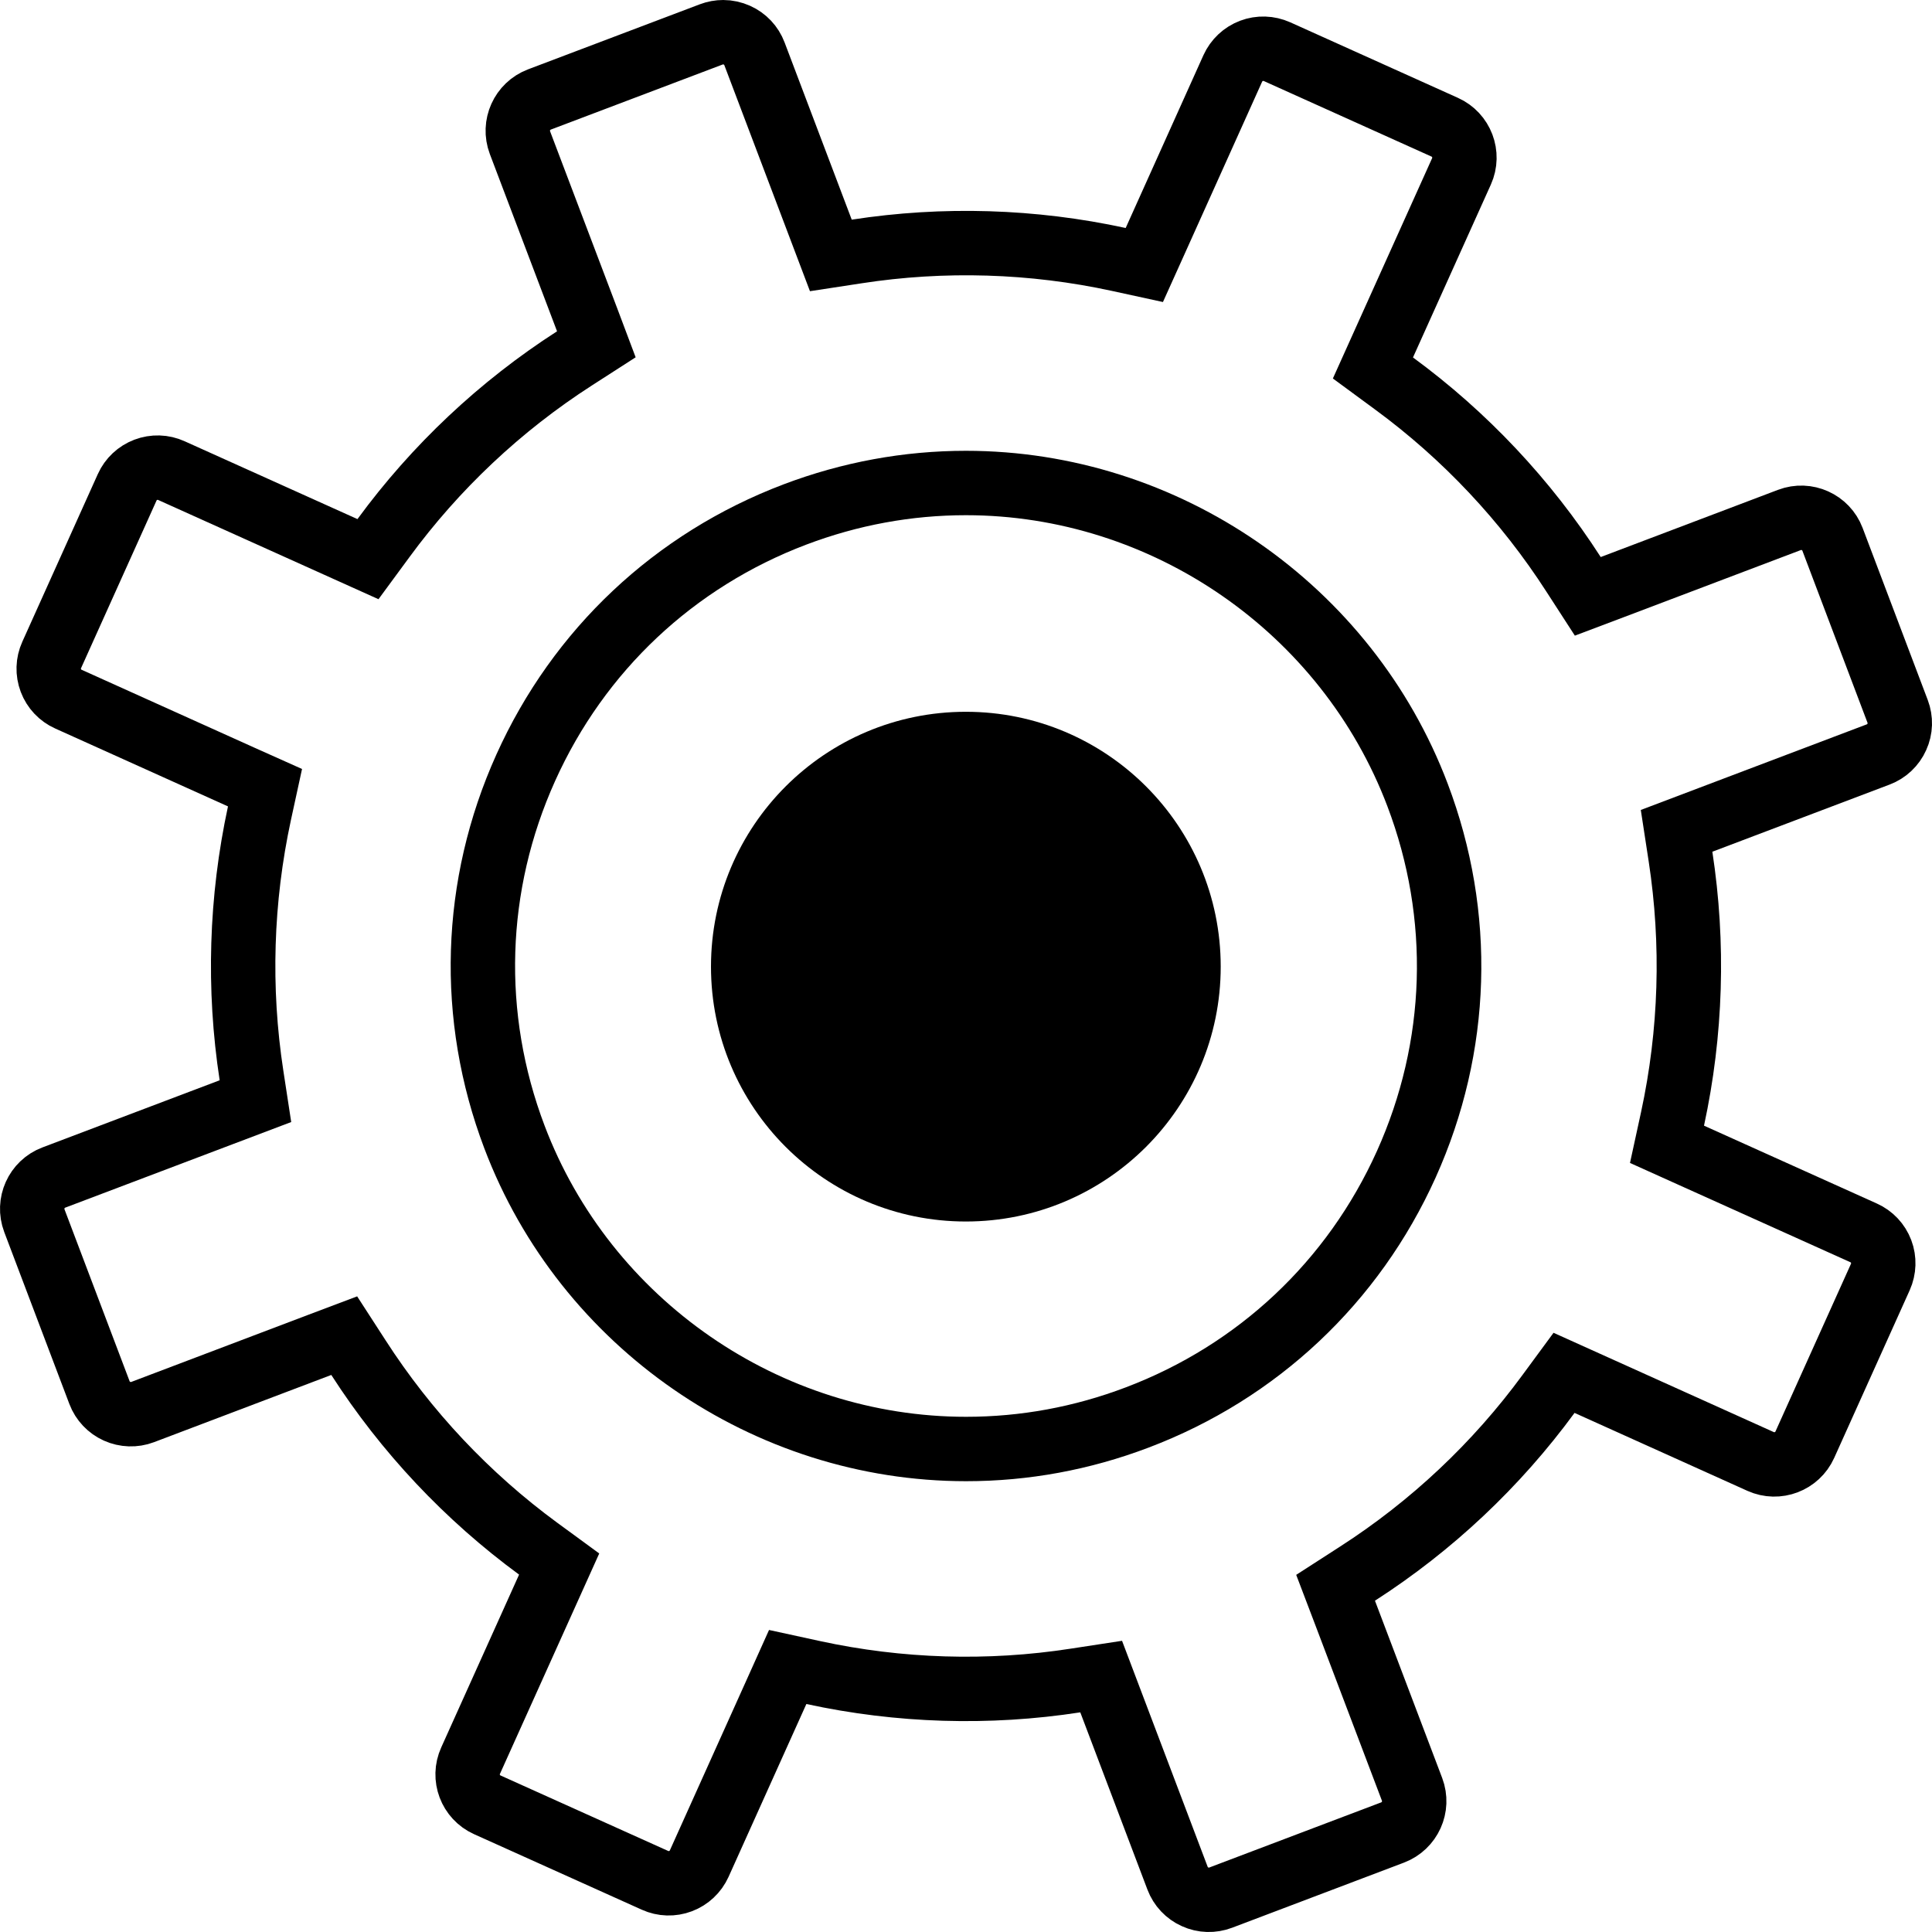
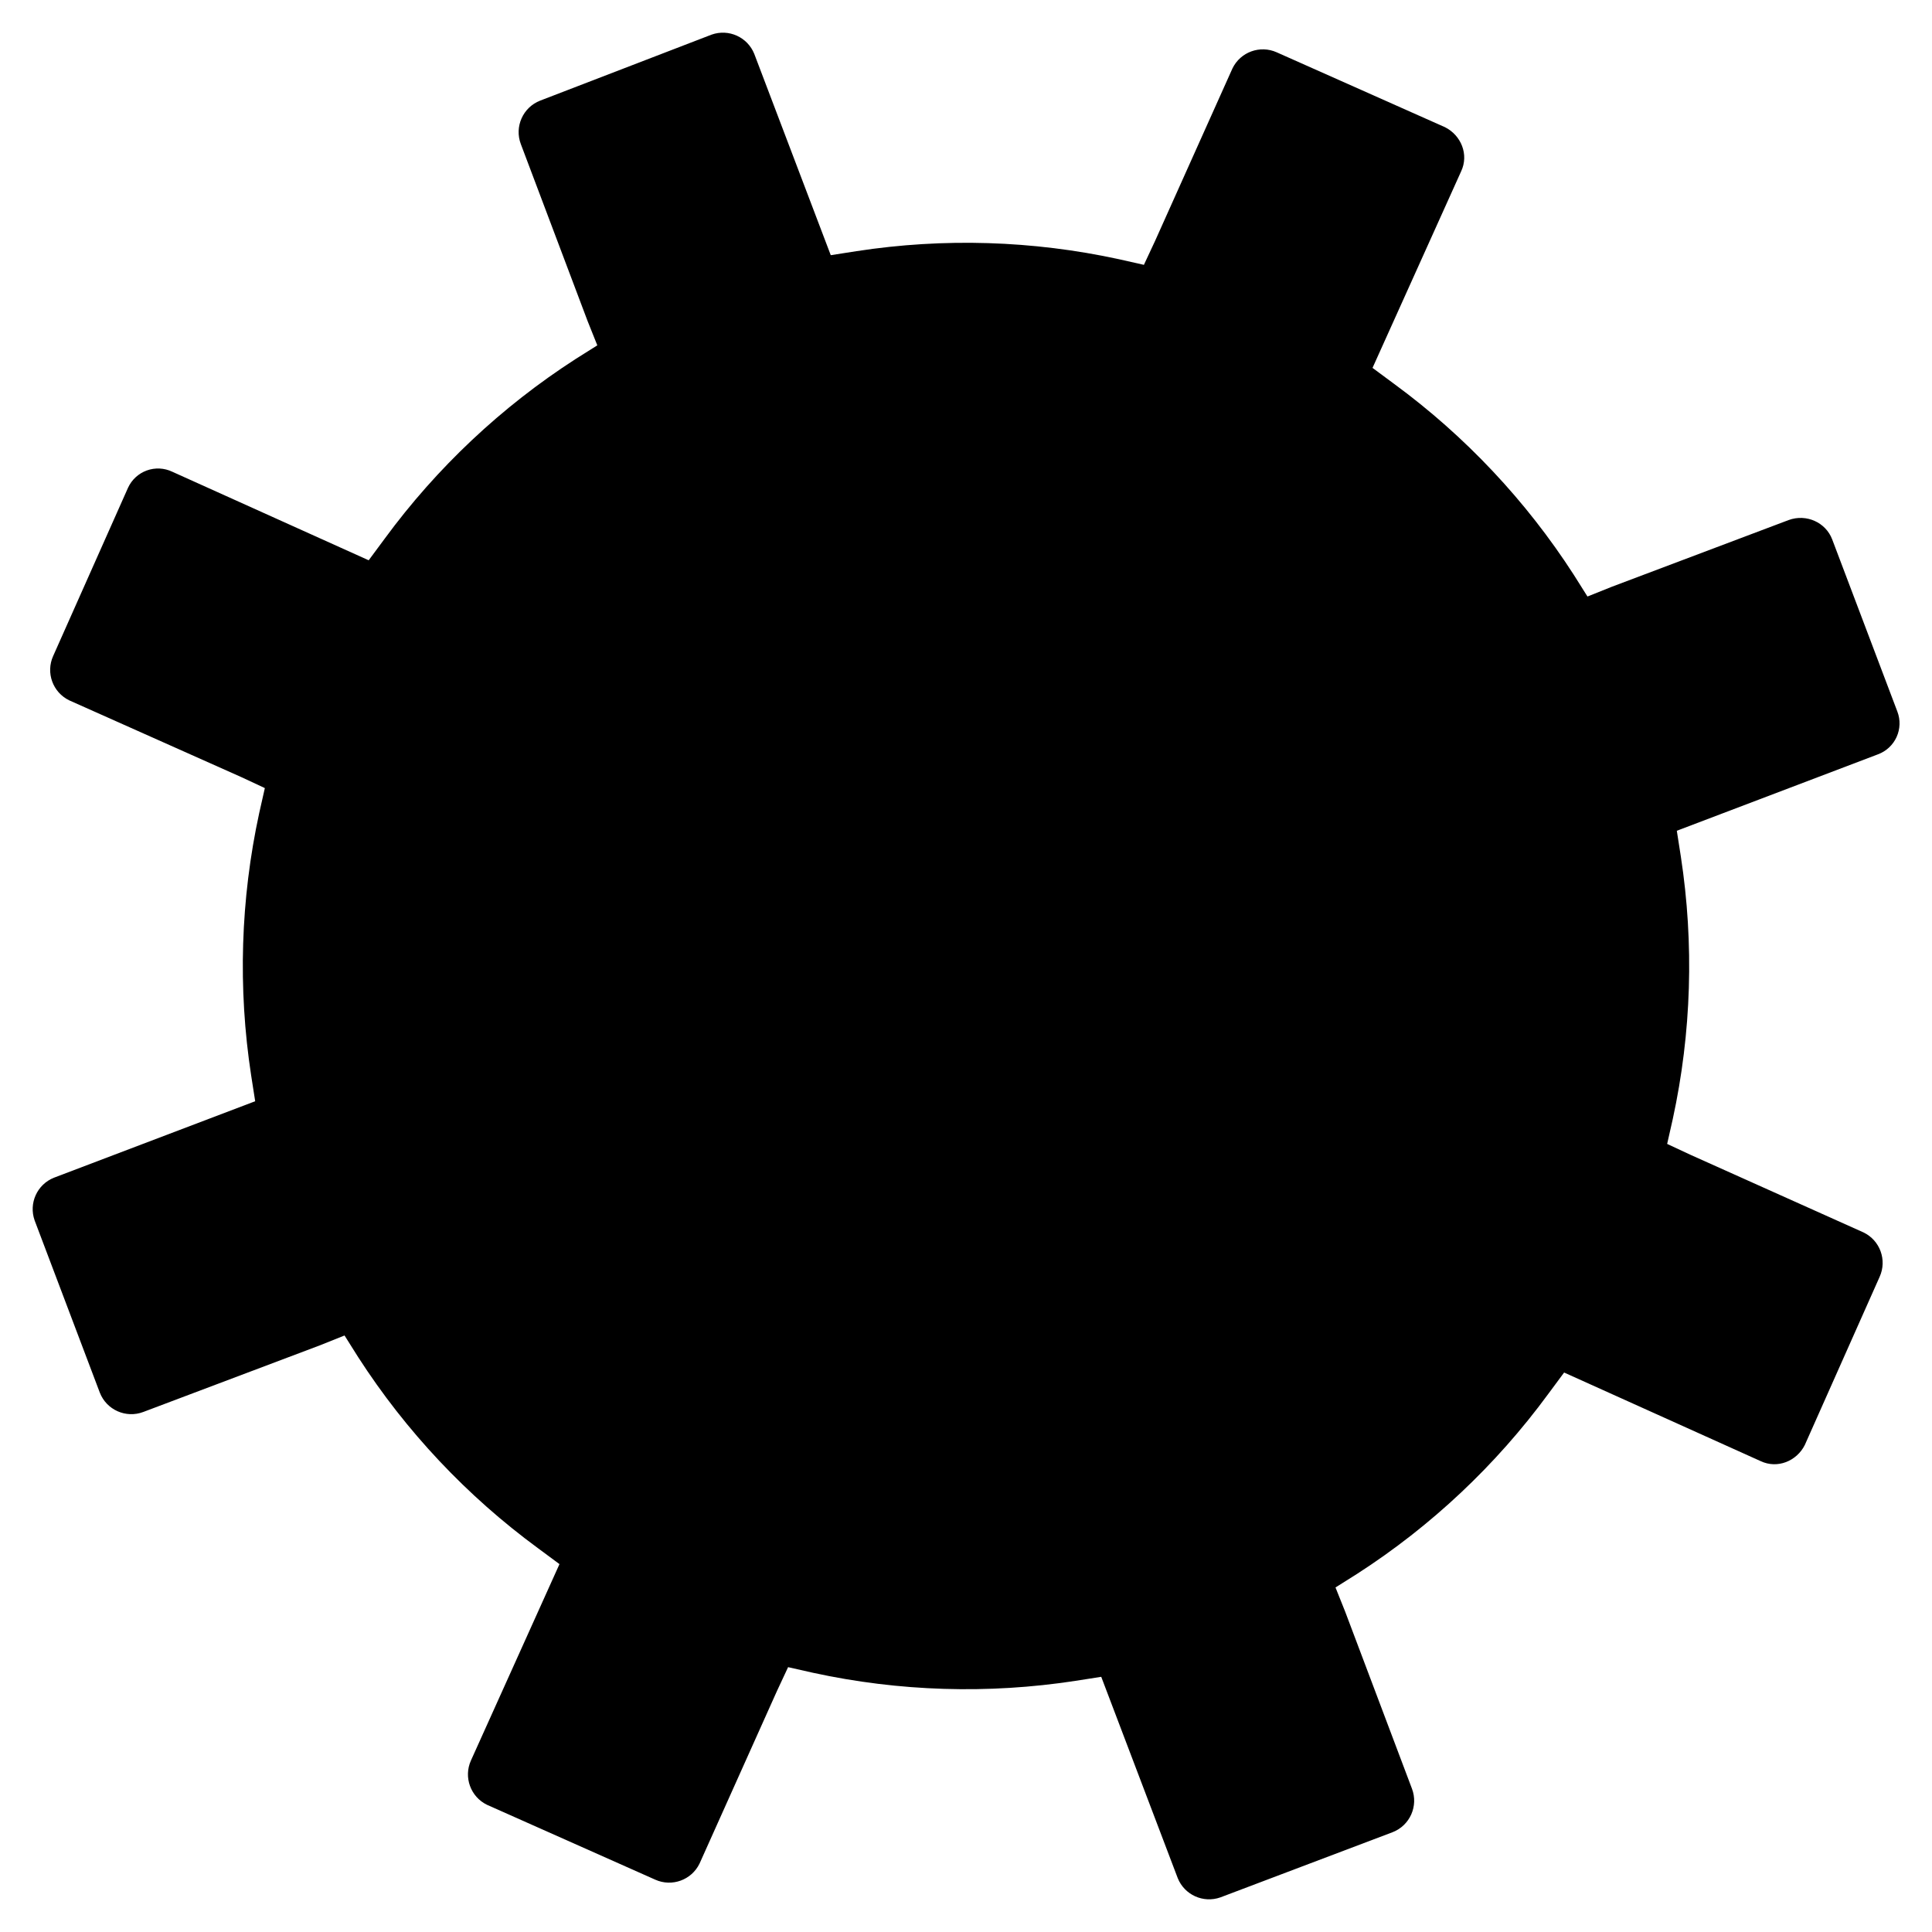
- <svg xmlns="http://www.w3.org/2000/svg" width="24px" height="24px" viewBox="0 0 24 24" version="1.1">
-   <g id="asset_type_placeholder" stroke="none" stroke-width="1" fill="none" fill-rule="evenodd">
-     <g id="Group" transform="translate(0.000066, 0.000315)" fill-rule="nonzero" stroke="#000000" stroke-width="0.8">
-       <path d="M18.155,21.871 L17.055,19.429 L17.316,19.237 C18.198,18.59 18.956,17.784 19.548,16.864 L19.724,16.592 L20.026,16.706 L22.229,17.541 C22.443,17.622 22.683,17.514 22.764,17.3 L23.573,15.163 C23.612,15.06 23.609,14.946 23.563,14.846 C23.518,14.745 23.435,14.667 23.332,14.628 L20.827,13.679 L20.876,13.359 C21.042,12.277 21.008,11.172 20.777,10.102 L20.708,9.785 L21.003,9.652 L23.15,8.685 C23.251,8.64 23.329,8.557 23.368,8.454 C23.407,8.351 23.403,8.237 23.358,8.136 L22.42,6.053 C22.326,5.845 22.08,5.751 21.871,5.845 L19.429,6.946 L19.237,6.685 C18.59,5.802 17.784,5.044 16.864,4.452 L16.591,4.276 L16.706,3.974 L17.541,1.772 C17.622,1.557 17.514,1.318 17.299,1.236 L15.164,0.427 C15.061,0.388 14.946,0.391 14.846,0.437 C14.745,0.482 14.667,0.565 14.628,0.668 L13.679,3.173 L13.359,3.124 C12.278,2.957 11.171,2.991 10.102,3.223 L9.785,3.292 L9.652,2.996 L8.686,0.85 C8.64,0.749 8.557,0.671 8.454,0.632 C8.351,0.593 8.237,0.596 8.136,0.642 L6.053,1.58 C5.844,1.674 5.751,1.92 5.846,2.129 L6.946,4.571 L6.685,4.762 C5.802,5.41 5.044,6.216 4.452,7.136 L4.276,7.408 L3.974,7.294 L1.772,6.459 C1.669,6.42 1.554,6.424 1.454,6.469 C1.354,6.514 1.275,6.597 1.236,6.7 L0.427,8.836 C0.346,9.051 0.454,9.291 0.668,9.372 L3.173,10.321 L3.124,10.641 C2.958,11.722 2.992,12.828 3.223,13.898 L3.292,14.215 L2.997,14.347 L0.85,15.315 C0.749,15.36 0.671,15.443 0.632,15.546 C0.593,15.649 0.596,15.763 0.642,15.864 L1.58,17.947 C1.625,18.047 1.708,18.125 1.811,18.164 C1.914,18.203 2.028,18.2 2.129,18.154 L4.571,17.054 L4.763,17.315 C5.41,18.198 6.216,18.956 7.136,19.548 L7.408,19.723 L7.294,20.026 L6.459,22.228 C6.378,22.443 6.486,22.682 6.7,22.764 L8.836,23.573 C8.884,23.591 8.933,23.6 8.984,23.6 C9.042,23.6 9.1,23.587 9.154,23.563 C9.255,23.518 9.333,23.435 9.372,23.332 L10.321,20.827 L10.641,20.876 C11.722,21.043 12.83,21.009 13.898,20.777 L14.215,20.708 L14.348,21.003 L15.314,23.15 C15.36,23.251 15.443,23.329 15.546,23.368 C15.649,23.407 15.763,23.403 15.864,23.358 L17.946,22.42 C18.156,22.326 18.249,22.08 18.155,21.871 L18.155,21.871 Z" id="Path" transform="translate(12, 11.99984) scale(1, -1) translate(-12, -11.99984) " />
-       <path d="M17.609,14.125 C16.731,16.443 14.476,18 11.999,18 C11.274,18 10.559,17.868 9.875,17.609 C8.377,17.041 7.189,15.924 6.531,14.463 C5.873,13.003 5.823,11.373 6.391,9.875 C7.269,7.557 9.524,6 12.001,6 C12.726,6 13.44,6.131 14.125,6.391 C15.623,6.958 16.811,8.076 17.469,9.536 C18.127,10.997 18.177,12.627 17.609,14.125 Z" id="Path" transform="translate(12, 11.99984) scale(1, -1) translate(-12, -11.99984) " />
-     </g>
-     <circle id="Oval" fill="#000000" transform="translate(11.99806, 12.00847) scale(-1, 1) translate(-11.99806, -12.00847) " cx="11.998" cy="12.008" r="3.166" />
-   </g>
+ <svg viewBox="0 0 24 24">
+   <path d="M18.15 2.13l-1.1 2.44.27.2a8.97 8.97 0 0 1 2.23 2.37l.17.27.3-.12 2.2-.83c.22-.08.46.03.54.24l.81 2.14a.41.41 0 0 1-.24.53l-2.5.95.05.32a8.97 8.97 0 0 1-.1 3.26l-.07.31.3.14 2.14.96a.42.42 0 0 1 .2.55l-.93 2.09c-.1.2-.34.3-.55.2l-2.44-1.1-.2.27a8.97 8.97 0 0 1-2.37 2.23l-.27.17.12.3.83 2.2a.42.42 0 0 1-.24.54l-2.14.81a.42.42 0 0 1-.53-.24l-.95-2.5-.32.05a8.95 8.95 0 0 1-3.26-.1l-.31-.07-.14.3-.96 2.14a.42.42 0 0 1-.55.2l-2.09-.93a.42.42 0 0 1-.2-.55l1.1-2.44-.27-.2a8.97 8.97 0 0 1-2.23-2.37l-.17-.27-.3.12-2.2.83a.42.42 0 0 1-.54-.24l-.81-2.14a.42.42 0 0 1 .24-.53l2.5-.95-.05-.32a8.97 8.97 0 0 1 .1-3.26l.07-.31-.3-.14L.86 8.7a.42.42 0 0 1-.2-.55l.93-2.09a.41.41 0 0 1 .55-.2l2.44 1.1.2-.27a8.97 8.97 0 0 1 2.37-2.23l.27-.17-.12-.3-.83-2.2a.42.42 0 0 1 .24-.54L8.84.43a.42.42 0 0 1 .53.24l.95 2.5.32-.05a8.95 8.95 0 0 1 3.26.1l.31.07.14-.3.96-2.14a.42.42 0 0 1 .55-.2l2.09.93c.2.1.3.34.2.55h0z" />
+   <path d="M16.67 10.23a5.02 5.02 0 0 0-6.44-2.9 4.96 4.96 0 0 0-2.9 6.44 5.02 5.02 0 0 0 6.44 2.9 4.96 4.96 0 0 0 2.9-6.44z" />
</svg>
